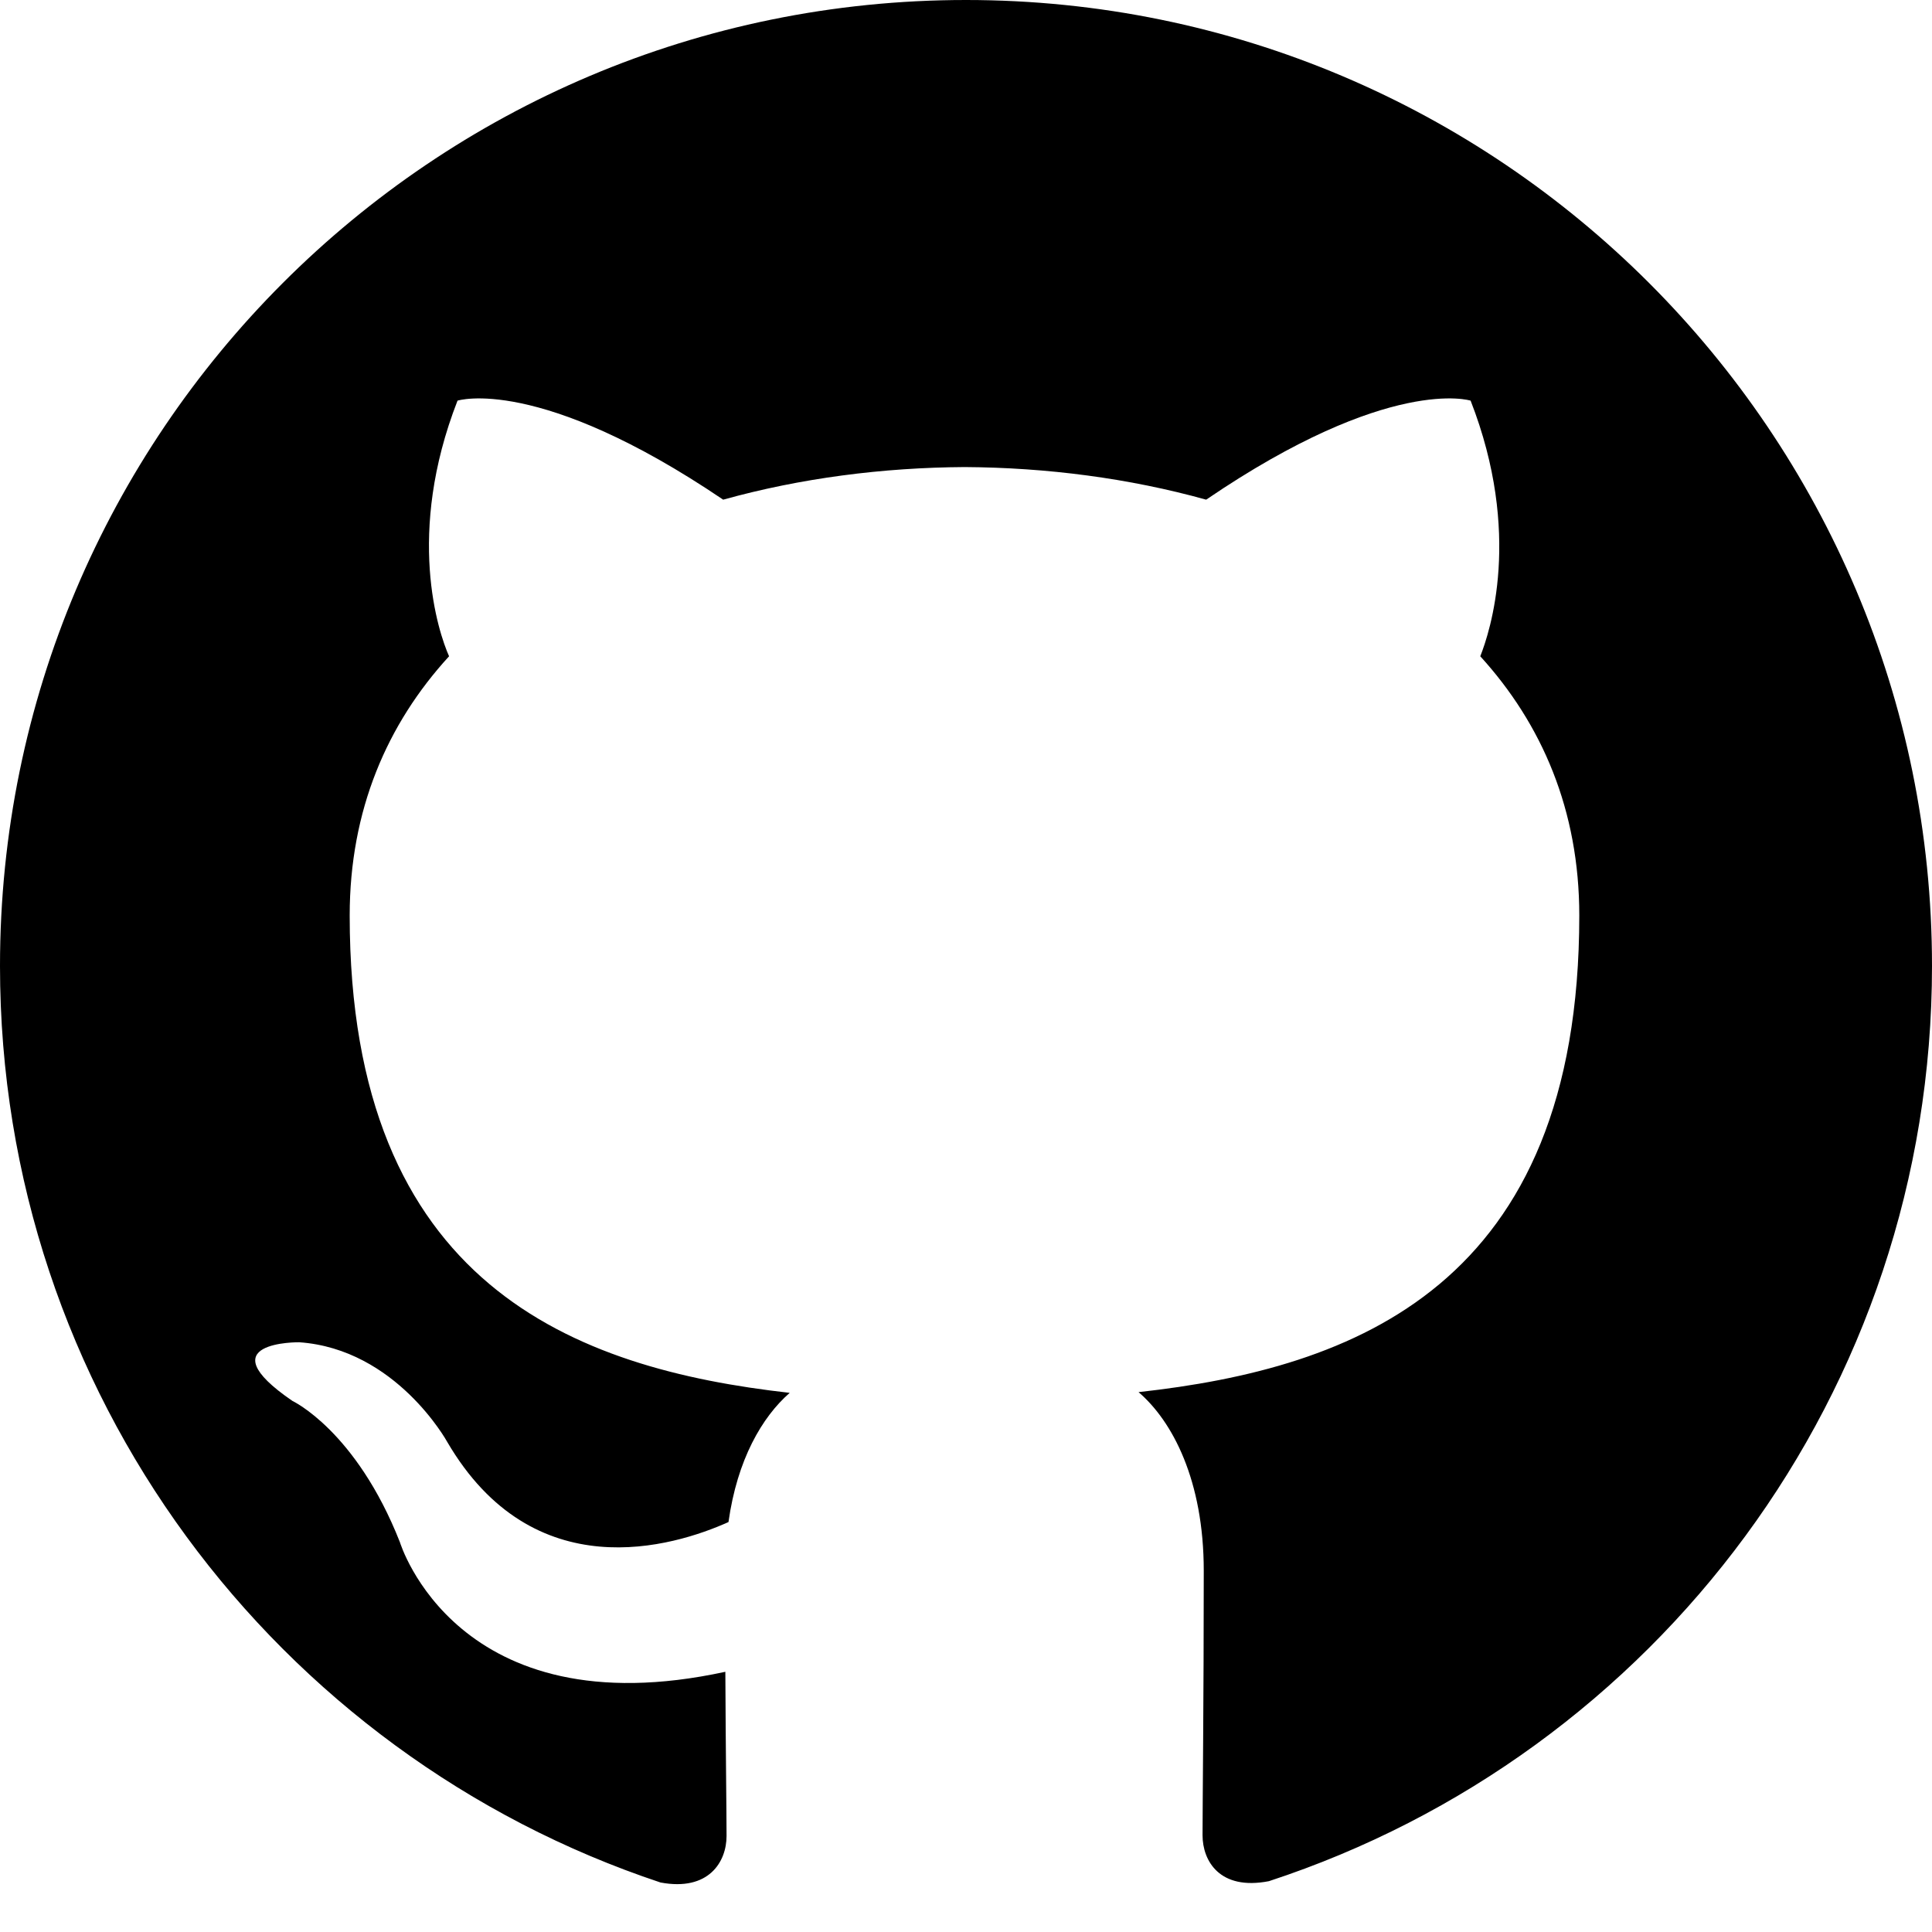
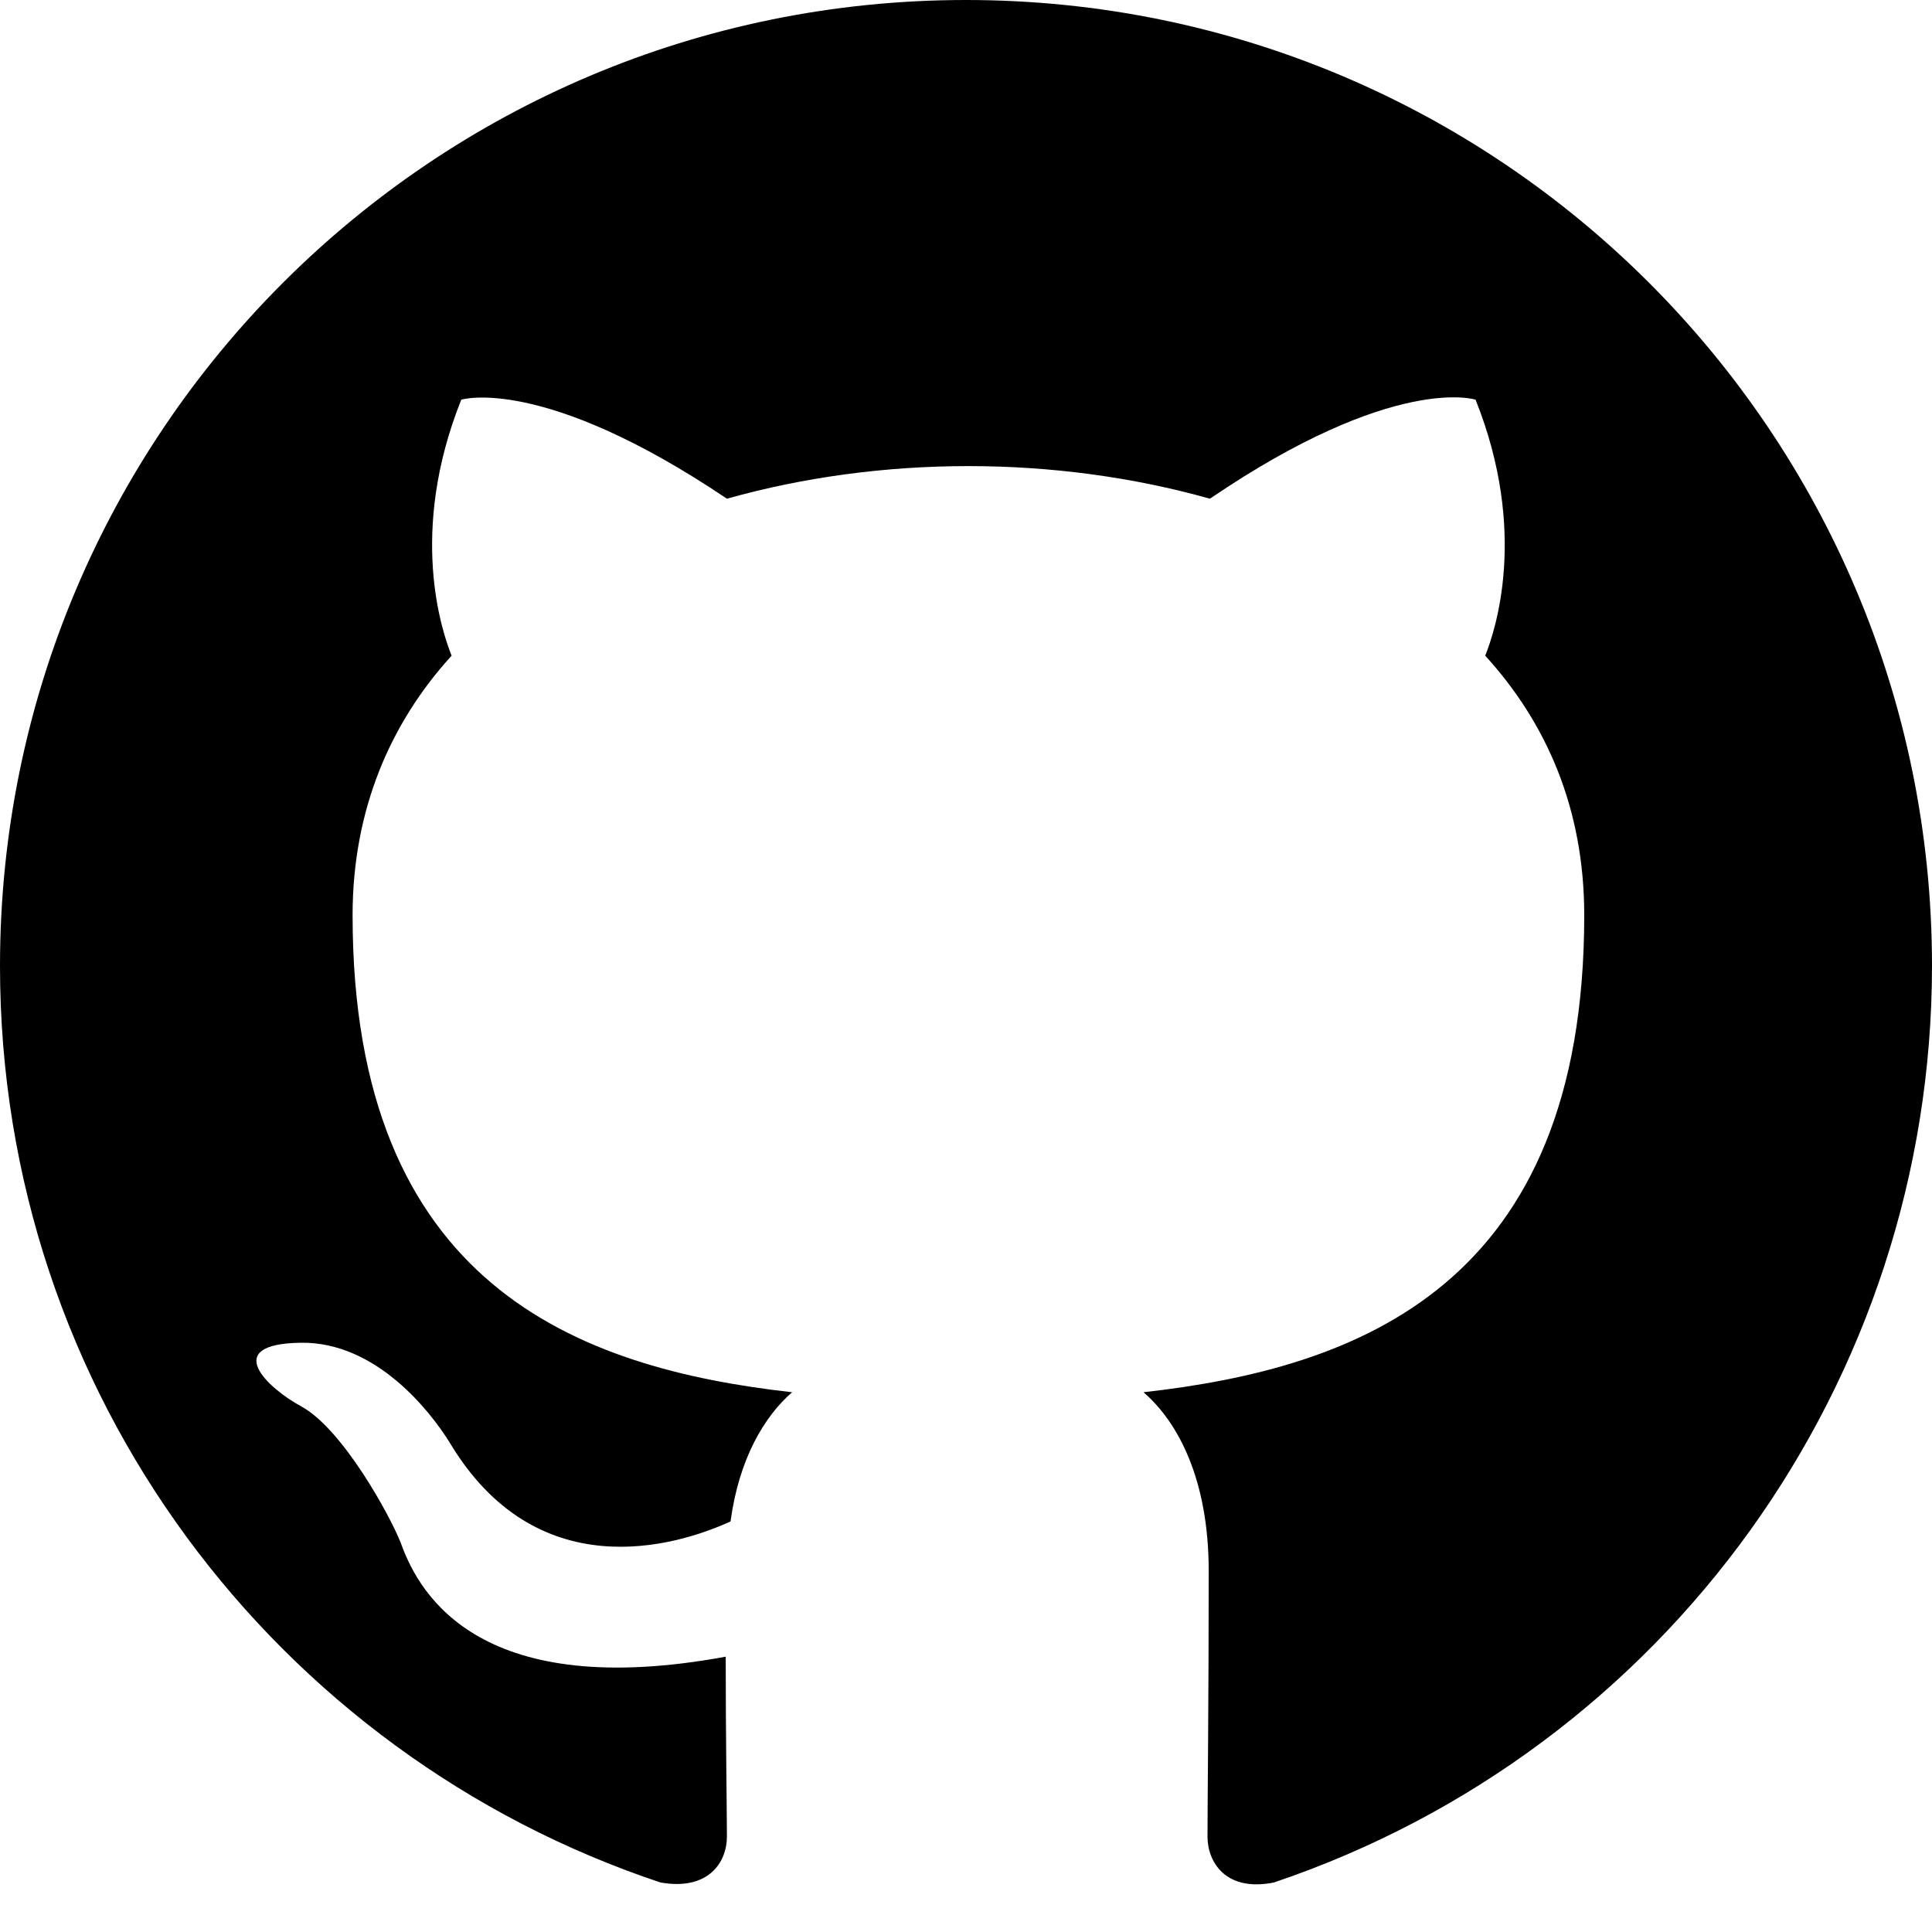
- <svg xmlns="http://www.w3.org/2000/svg" class="icon" width="16" height="16" viewBox="0 0 16 16" aria-hidden="true">
-   <path d="M8 0C3.58 0 0 3.582 0 8c0 3.535 2.292 6.533 5.47 7.59.4.075.547-.172.547-.385 0-.19-.007-.693-.01-1.36-2.226.483-2.695-1.073-2.695-1.073-.364-.924-.89-1.17-.89-1.17-.725-.496.056-.486.056-.486.803.056 1.225.824 1.225.824.714 1.223 1.873.87 2.33.665.072-.517.278-.87.507-1.07-1.777-.2-3.644-.888-3.644-3.953 0-.873.31-1.587.823-2.147-.09-.202-.36-1.015.07-2.117 0 0 .67-.215 2.2.82.64-.178 1.32-.266 2-.27.68.004 1.36.092 2 .27 1.52-1.035 2.19-.82 2.19-.82.43 1.102.16 1.915.08 2.117.51.56.82 1.274.82 2.147 0 3.073-1.87 3.75-3.65 3.947.28.24.54.73.54 1.48 0 1.07-.01 1.93-.01 2.19 0 .21.14.46.55.38C13.71 14.53 16 11.53 16 8c0-4.418-3.582-8-8-8" />
+ <svg xmlns="http://www.w3.org/2000/svg" class="icon" viewBox="0 0 16 16" width="16" height="16">
+   <path fill-rule="evenodd" d="M8 0C3.58 0 0 3.58 0 8c0 3.54 2.29 6.53 5.47 7.59.4.07.55-.17.55-.38 0-.19-.01-.82-.01-1.49-2.01.37-2.53-.49-2.69-.94-.09-.23-.48-.94-.82-1.13-.28-.15-.68-.52-.01-.53.63-.01 1.08.58 1.23.82.72 1.21 1.87.87 2.33.66.07-.52.28-.87.51-1.07-1.78-.2-3.64-.89-3.64-3.95 0-.87.31-1.59.82-2.15-.08-.2-.36-1.02.08-2.12 0 0 .67-.21 2.2.82.64-.18 1.32-.27 2-.27.68 0 1.36.09 2 .27 1.53-1.04 2.2-.82 2.2-.82.44 1.1.16 1.92.08 2.12.51.56.82 1.27.82 2.15 0 3.07-1.87 3.75-3.65 3.95.29.25.54.73.54 1.48 0 1.07-.01 1.93-.01 2.2 0 .21.15.46.55.38A8.013 8.013 0 0016 8c0-4.42-3.58-8-8-8z" />
</svg>
